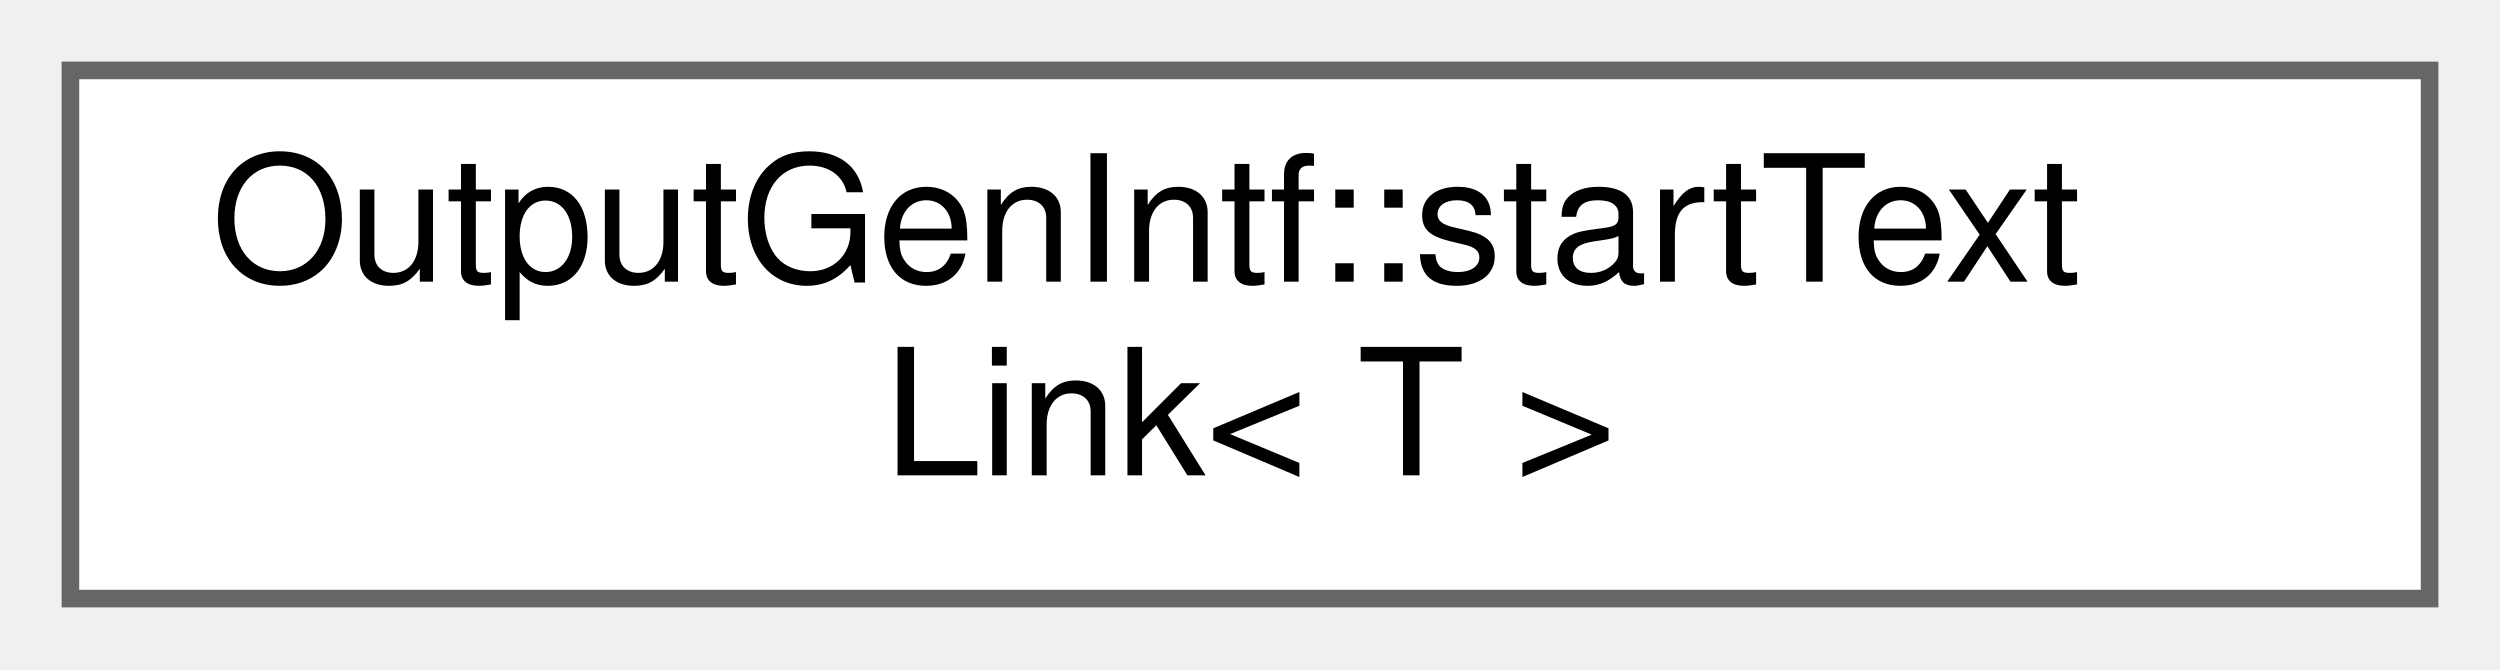
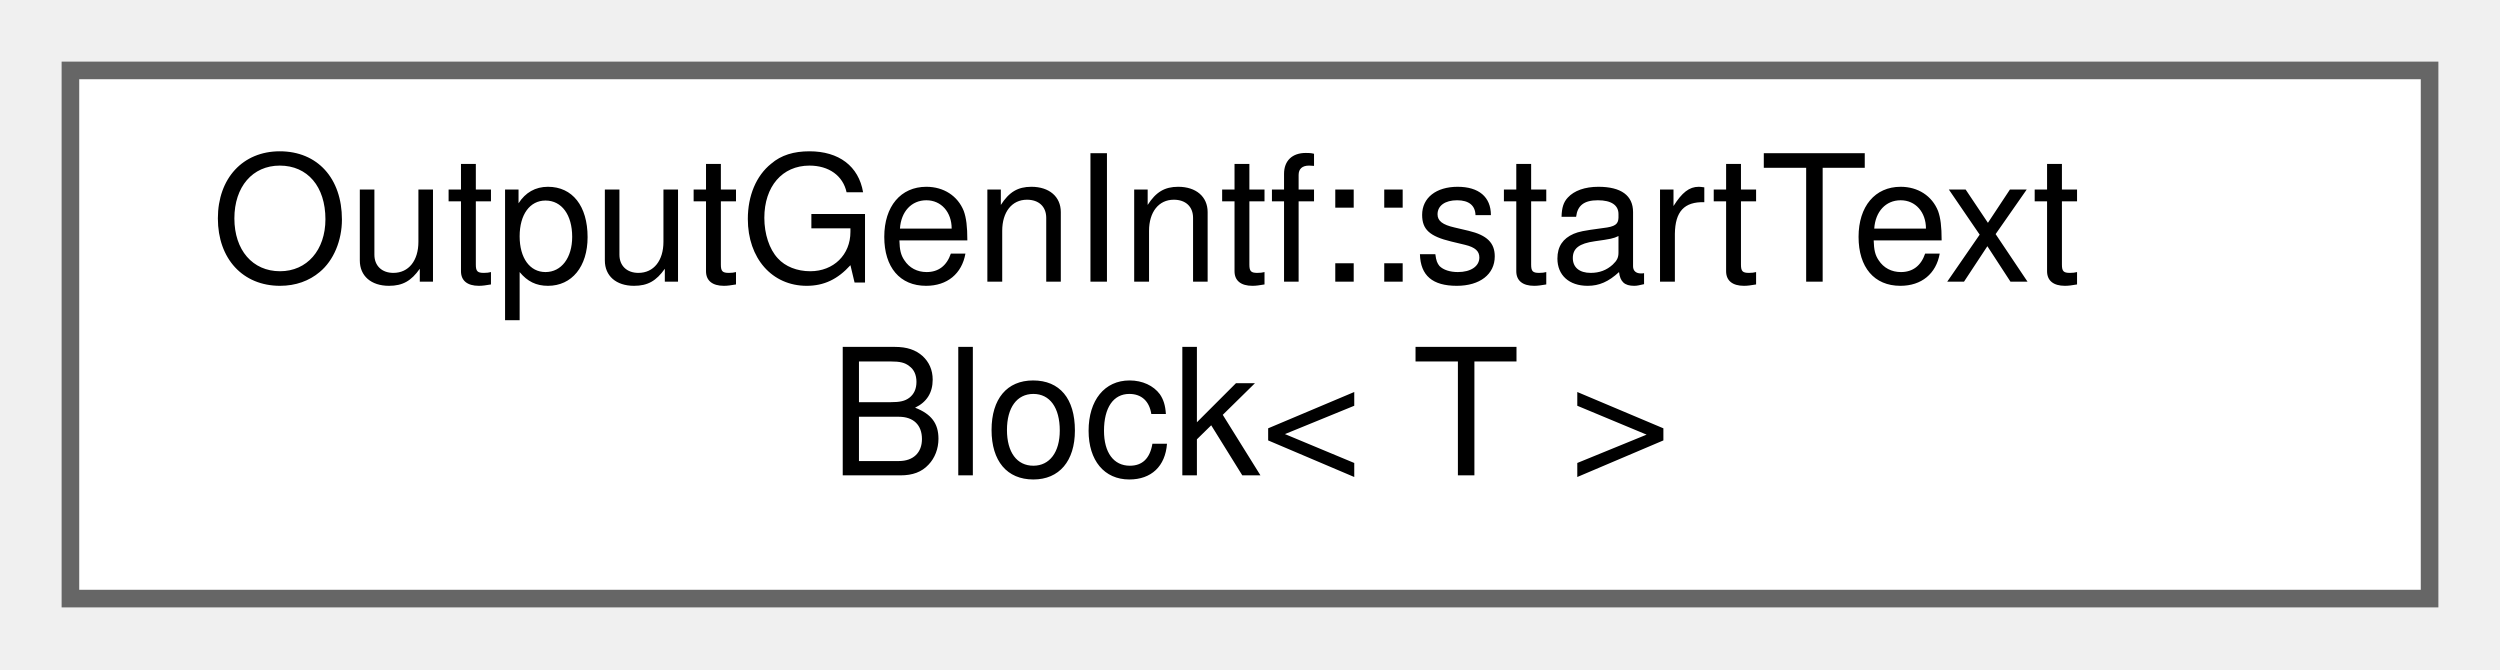
<svg xmlns="http://www.w3.org/2000/svg" xmlns:xlink="http://www.w3.org/1999/xlink" width="142pt" height="38pt" viewBox="0.00 0.00 142.00 38.00">
  <g id="graph0" class="graph" transform="scale(1 1) rotate(0) translate(4 34)">
    <g id="Node000000" class="node">
      <g id="a_Node000000">
-         <a xlink:href="d2/d41/struct_output_gen_intf_1_1start_text_link.html" target="_top" xlink:title=" ">
+         <a xlink:href="d4/d9f/struct_output_gen_intf_1_1start_text_block.html" target="_top" xlink:title=" ">
          <polygon fill="white" stroke="#666666" points="134,-30 0,-30 0,0 134,0 134,-30" />
          <text text-anchor="start" x="8" y="-18" font-family="Helvetica,sans-Serif" font-size="10.00">OutputGenIntf::startText</text>
-           <text text-anchor="middle" x="67" y="-7" font-family="Helvetica,sans-Serif" font-size="10.00">Link&lt; T &gt;</text>
+           <text text-anchor="middle" x="67" y="-7" font-family="Helvetica,sans-Serif" font-size="10.00">Block&lt; T &gt;</text>
        </a>
      </g>
    </g>
  </g>
</svg>
